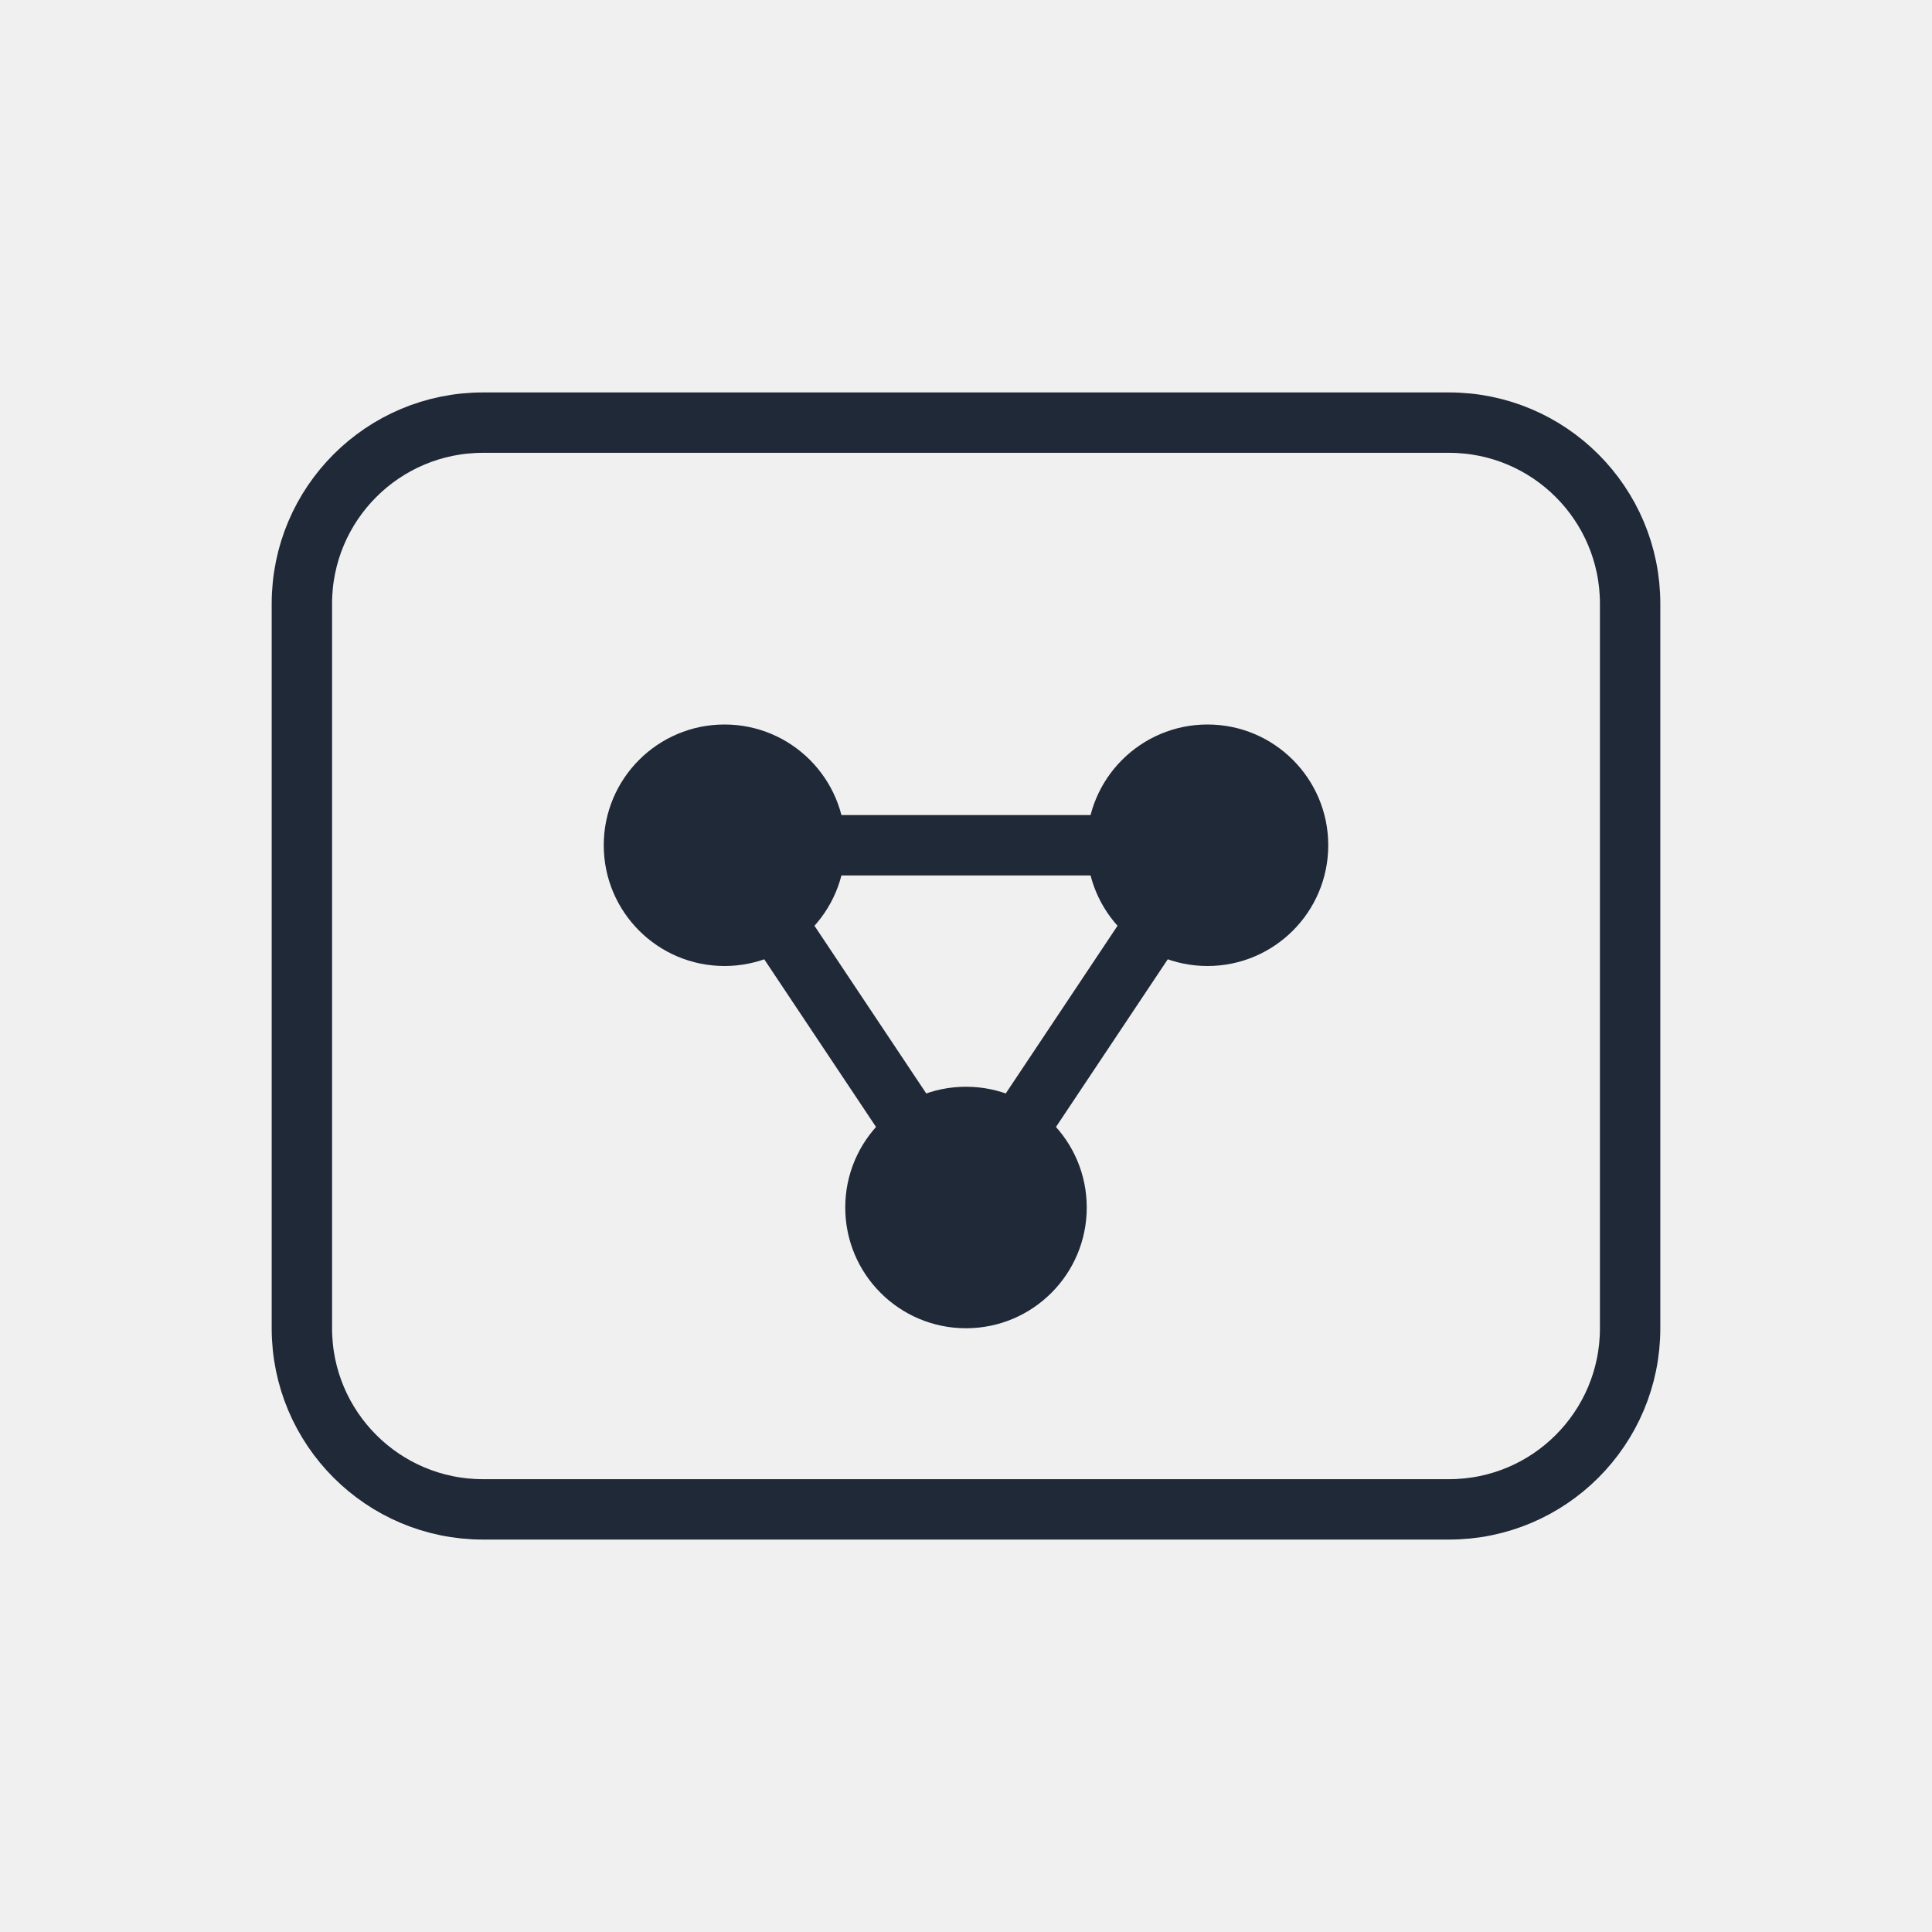
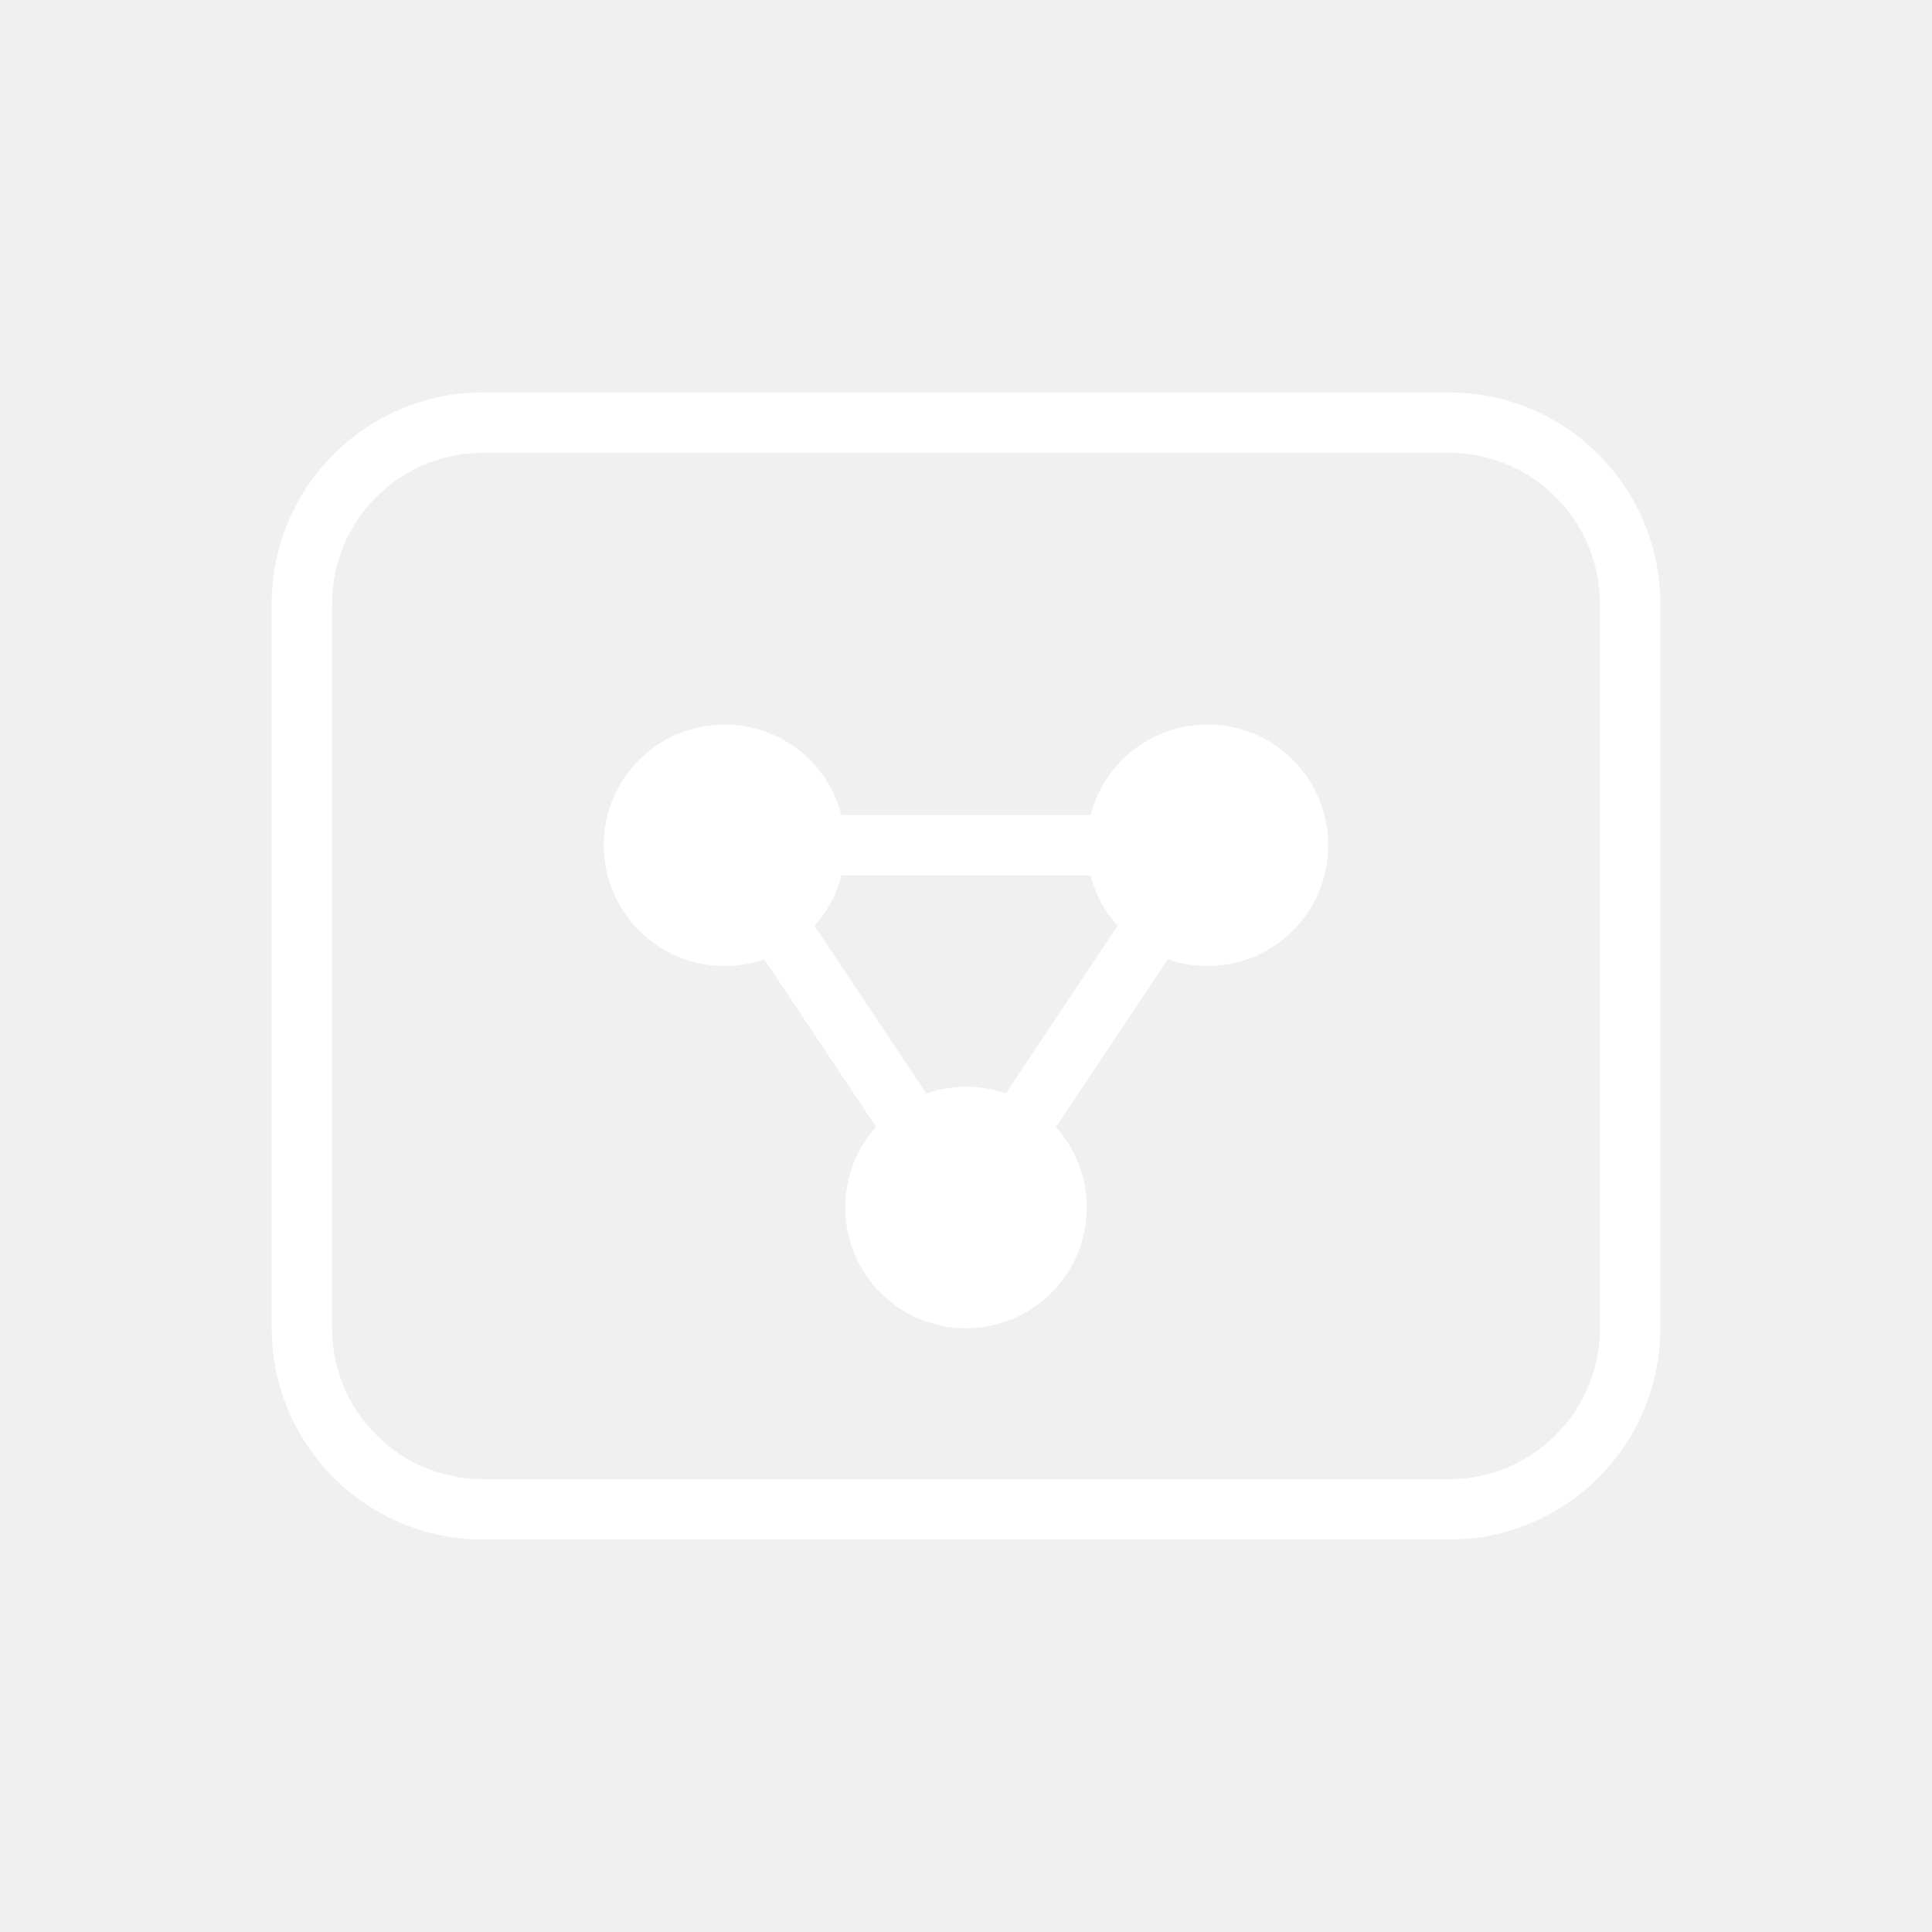
- <svg xmlns="http://www.w3.org/2000/svg" width="64" height="64" viewBox="0 0 64 64">
-   <rect x="10" y="14" width="44" height="36" rx="6" ry="6" fill="none" stroke="#1f2937" stroke-width="2" />
-   <circle cx="24" cy="28" r="4" fill="#1f2937" />
-   <circle cx="40" cy="28" r="4" fill="#1f2937" />
-   <circle cx="32" cy="40" r="4" fill="#1f2937" />
-   <line x1="24" y1="28" x2="40" y2="28" stroke="#1f2937" stroke-width="2" />
-   <line x1="24" y1="28" x2="32" y2="40" stroke="#1f2937" stroke-width="2" />
-   <line x1="40" y1="28" x2="32" y2="40" stroke="#1f2937" stroke-width="2" />
+ <svg xmlns="http://www.w3.org/2000/svg" width="64" height="64" viewBox="0 0 64 64" version="1.1" id="svg5">
+   <defs id="defs5" />
+   <rect x="10" y="14" width="44" height="36" rx="6" ry="6" fill="none" stroke="#1f2937" stroke-width="2" id="rect1" style="stroke:#ffffff;stroke-opacity:1" />
+   <circle cx="24" cy="28" r="4" fill="#1f2937" id="circle1" style="fill:#ffffff;fill-opacity:1" />
+   <circle cx="40" cy="28" r="4" fill="#1f2937" id="circle2" style="fill:#ffffff;fill-opacity:1" />
+   <circle cx="32" cy="40" r="4" fill="#1f2937" id="circle3" style="fill:#ffffff;fill-opacity:1" />
+   <line x1="24" y1="28" x2="40" y2="28" stroke="#1f2937" stroke-width="2" id="line3" style="stroke:#ffffff;stroke-opacity:1" />
+   <line x1="24" y1="28" x2="32" y2="40" stroke="#1f2937" stroke-width="2" id="line4" style="stroke:#ffffff;stroke-opacity:1" />
+   <line x1="40" y1="28" x2="32" y2="40" stroke="#1f2937" stroke-width="2" id="line5" style="stroke:#ffffff;stroke-opacity:1" />
</svg>
